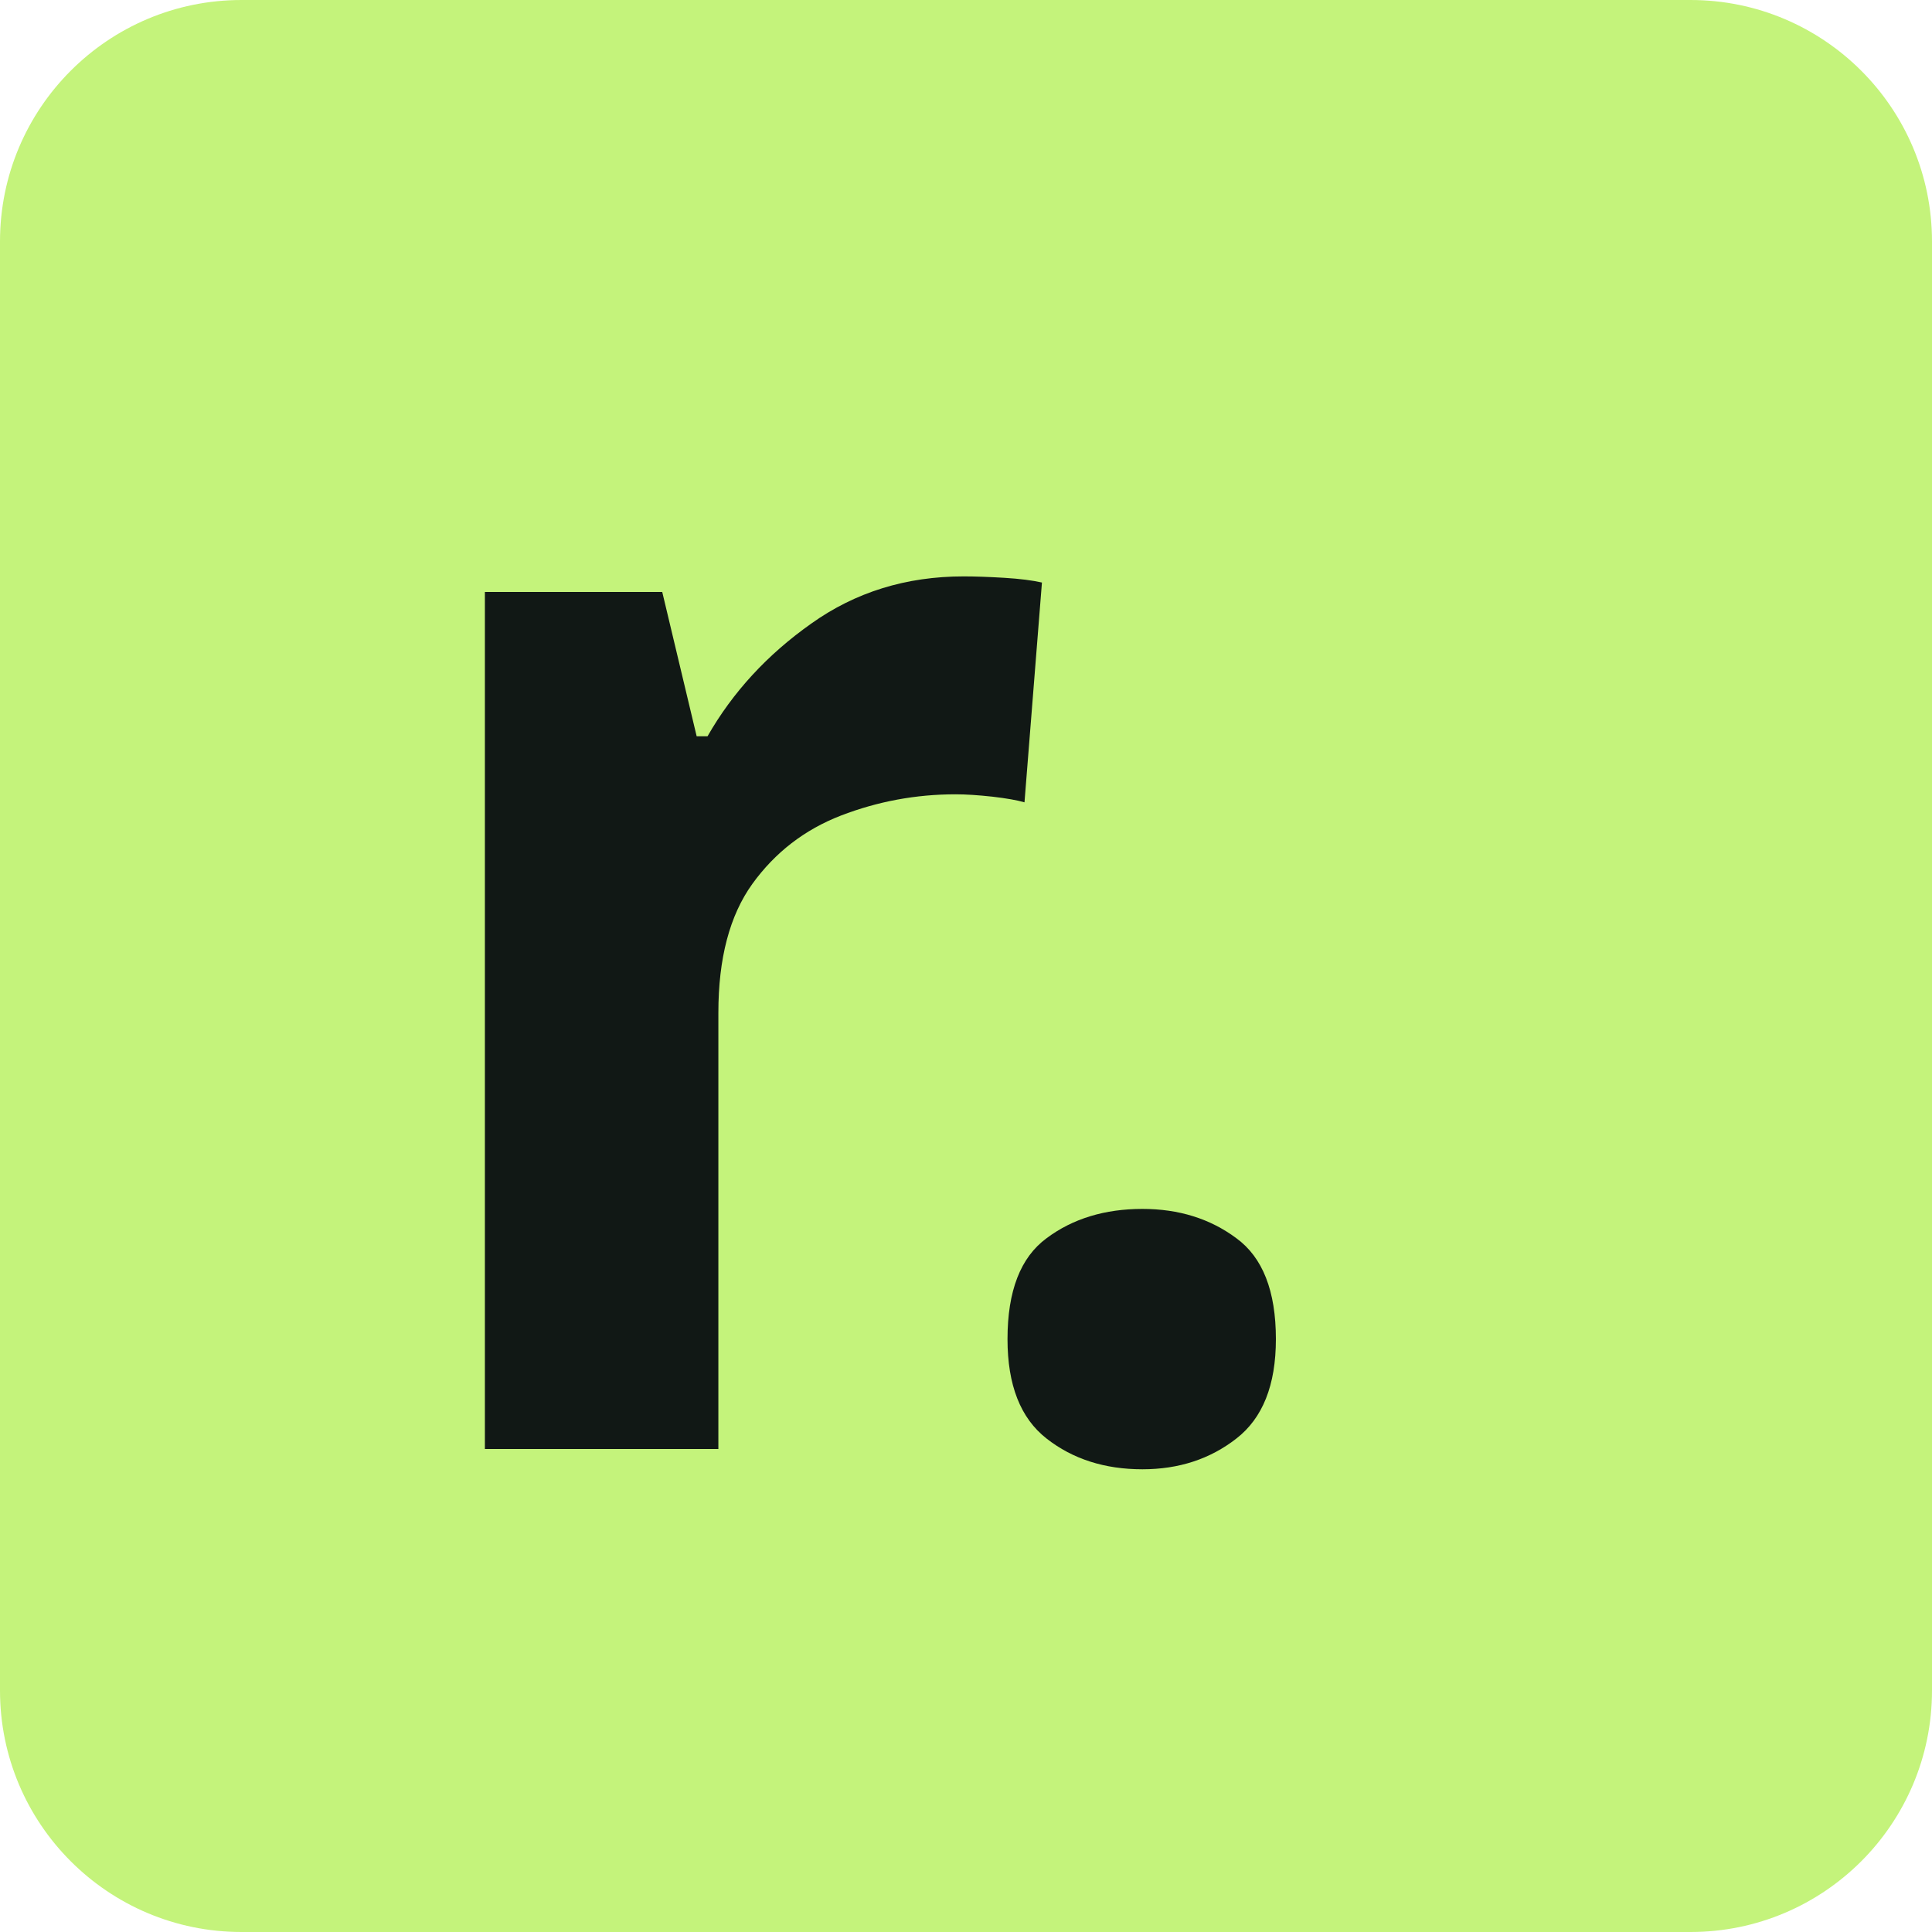
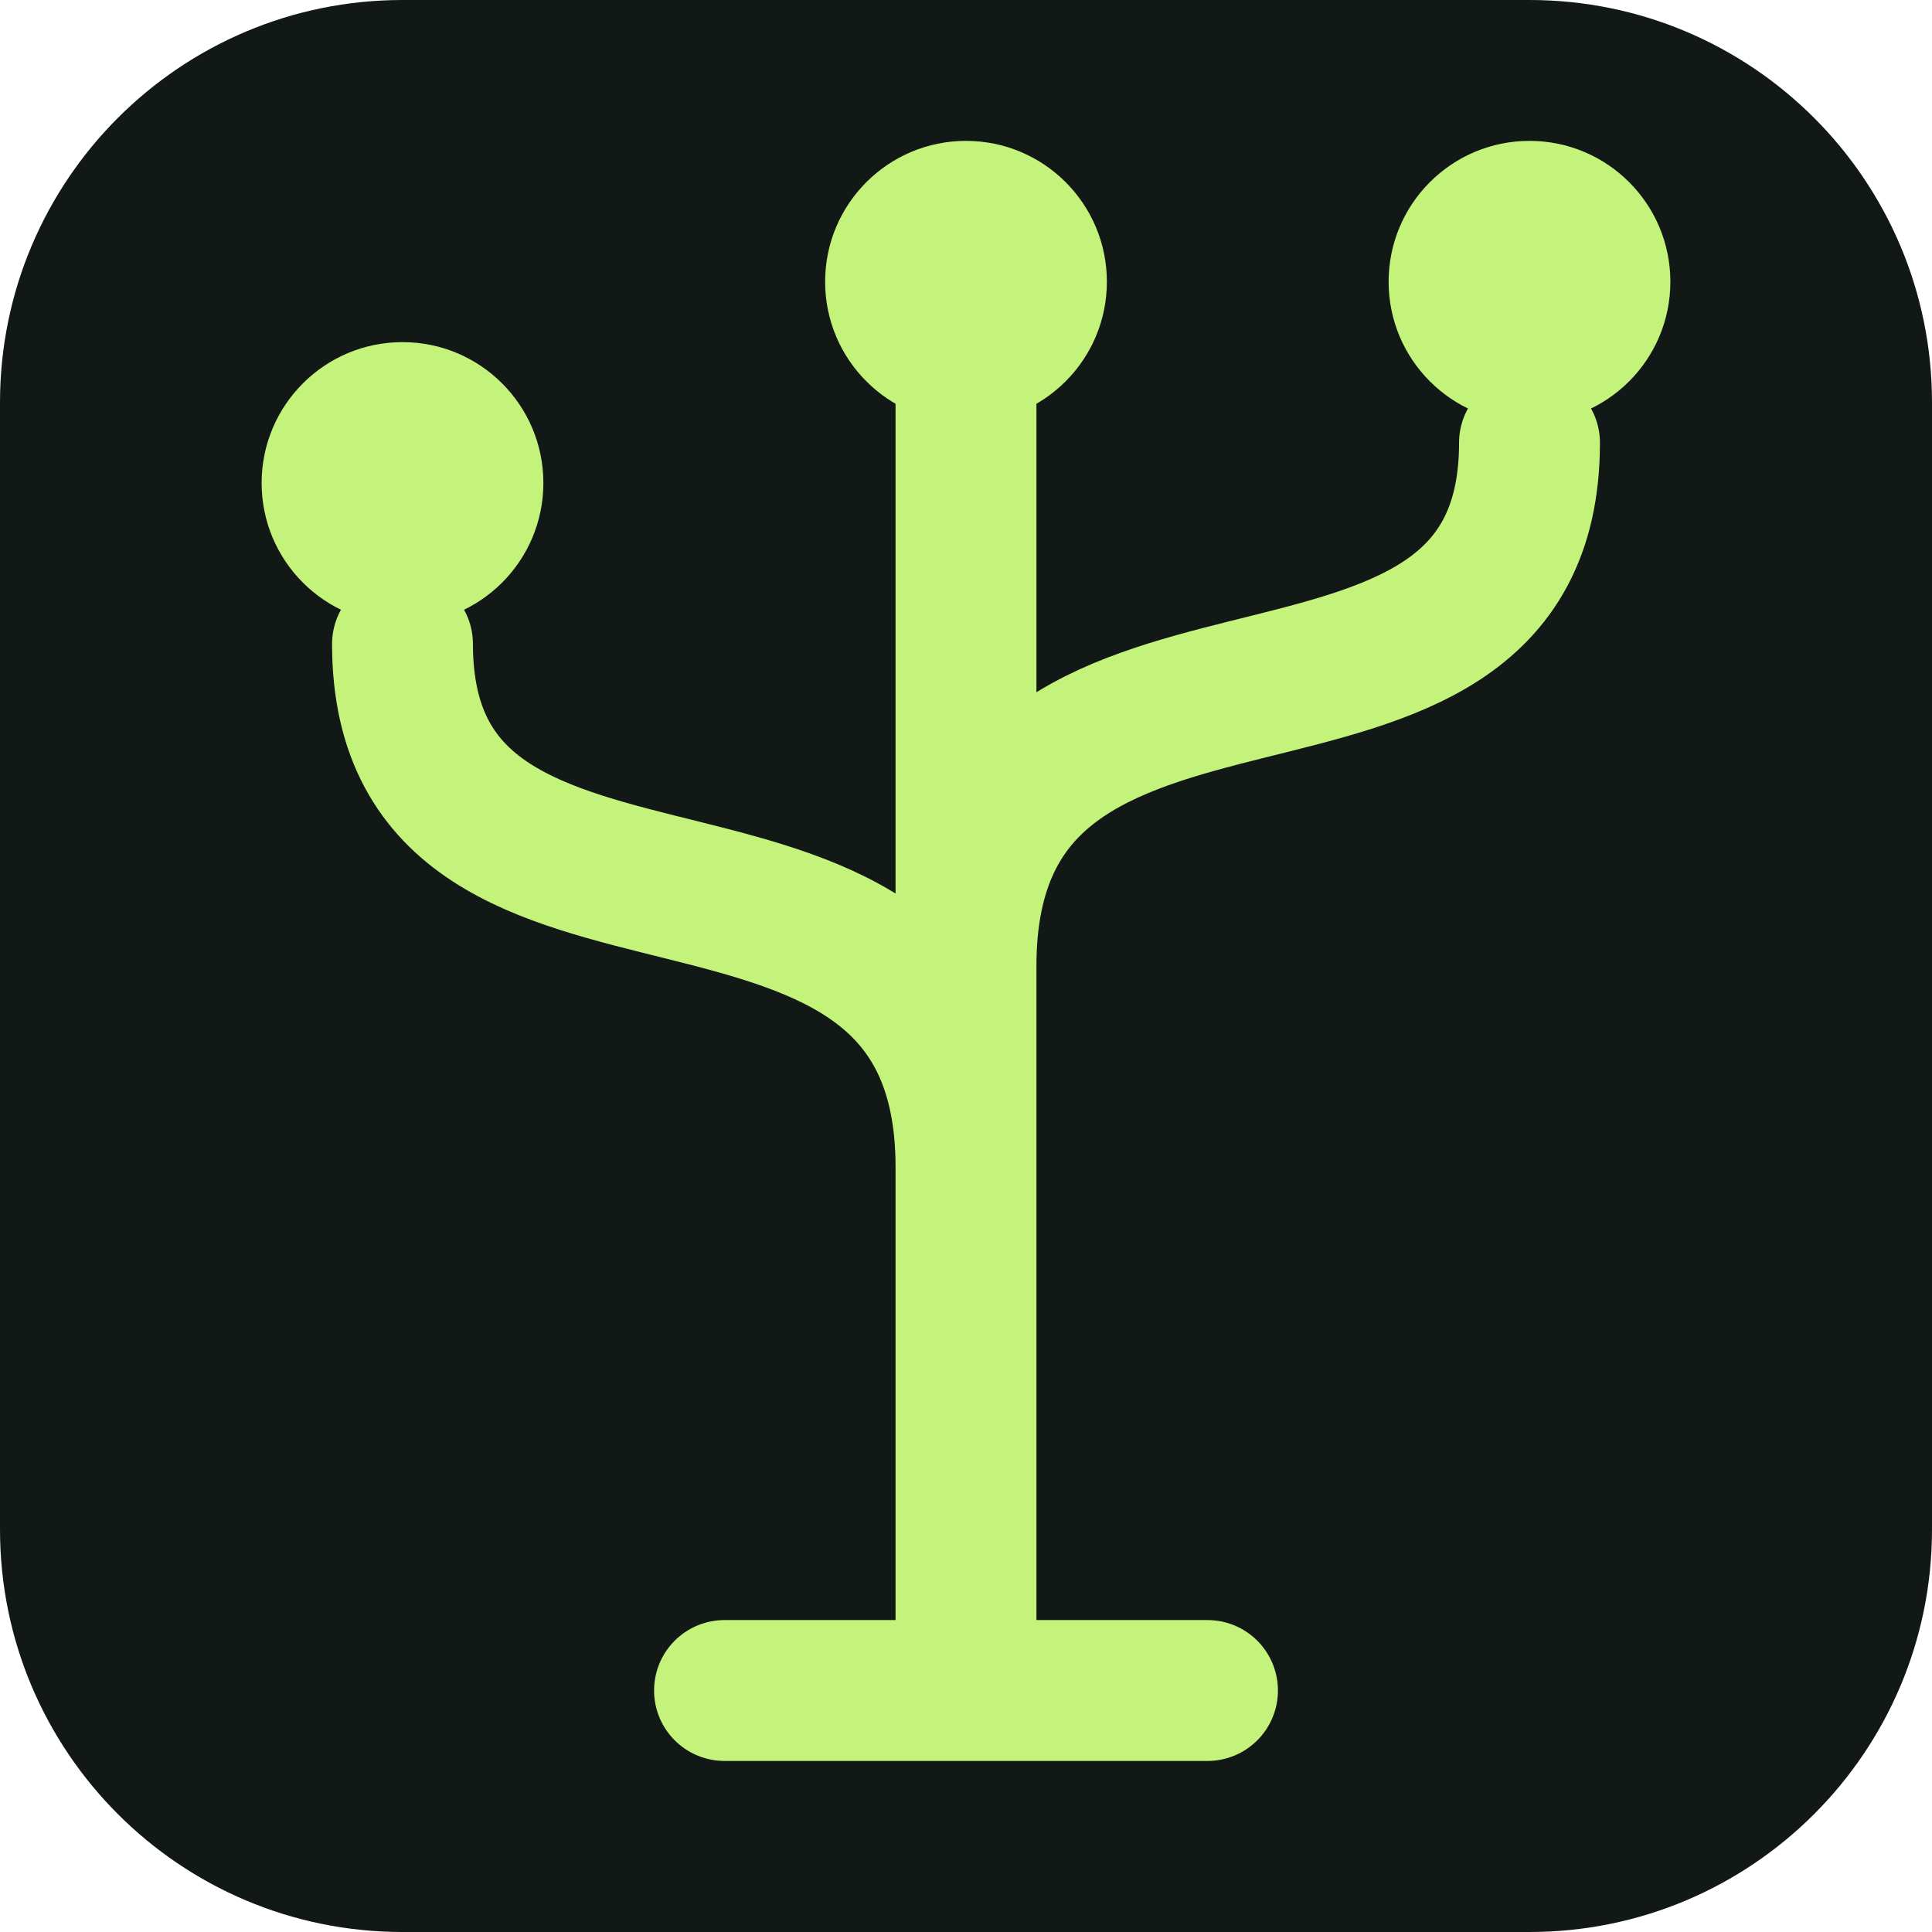
- <svg xmlns="http://www.w3.org/2000/svg" viewBox="0 0 64 64">
-   <rect width="64" height="64" rx="8" fill="#c4f37b" />
-   <text x="12" y="48" font-family="sans-serif" font-size="52" font-weight="700" fill="#111815">r.</text>
+ <svg xmlns="http://www.w3.org/2000/svg" viewBox="0 0 48 48">
+   <rect width="48" height="48" rx="10" fill="#111815" />
+   <g fill="none" stroke="#c4f37b" stroke-width="3.5" stroke-linecap="round" stroke-linejoin="round">
+     <path d="M24 42V10M24 31V29C24 19 10 25 10 16M24 25V24C24 14 38 20 38 11M18 42H30" />
+   </g>
+   <g fill="#c4f37b">
+     <circle cx="24" cy="7" r="3.5" />
+     <circle cx="10" cy="12" r="3.5" />
+     <circle cx="38" cy="7" r="3.5" />
+   </g>
</svg>
